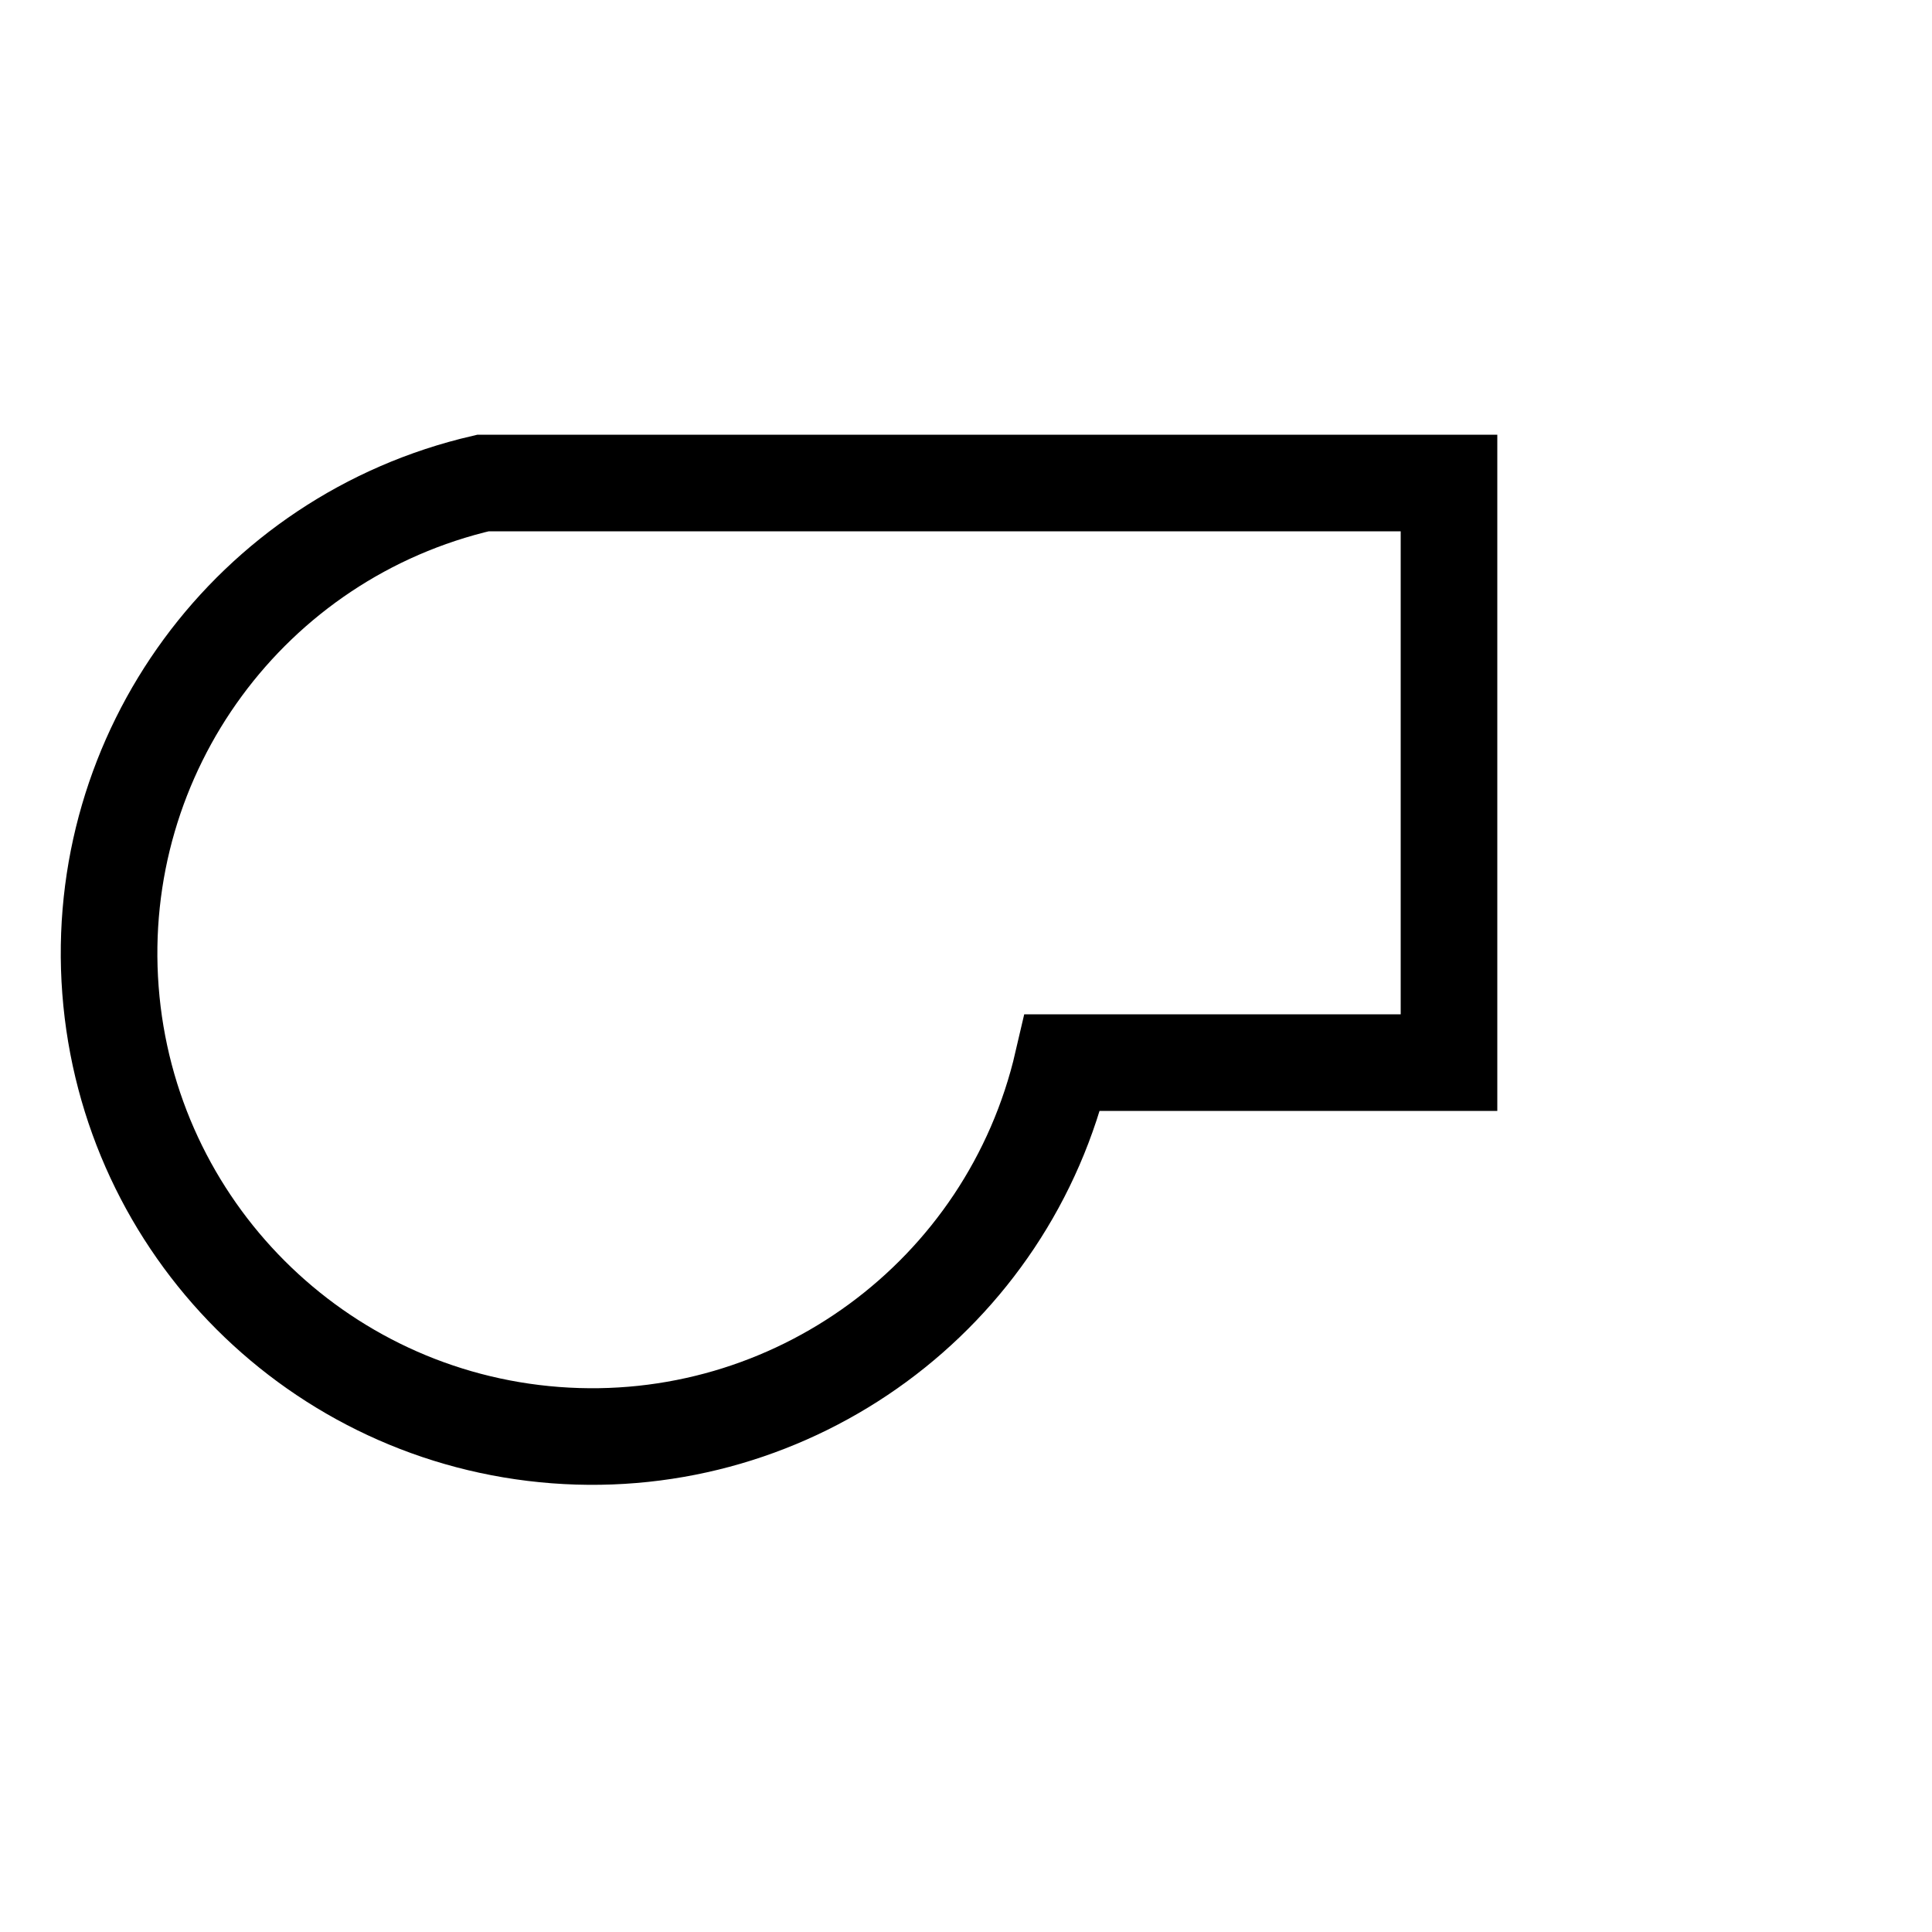
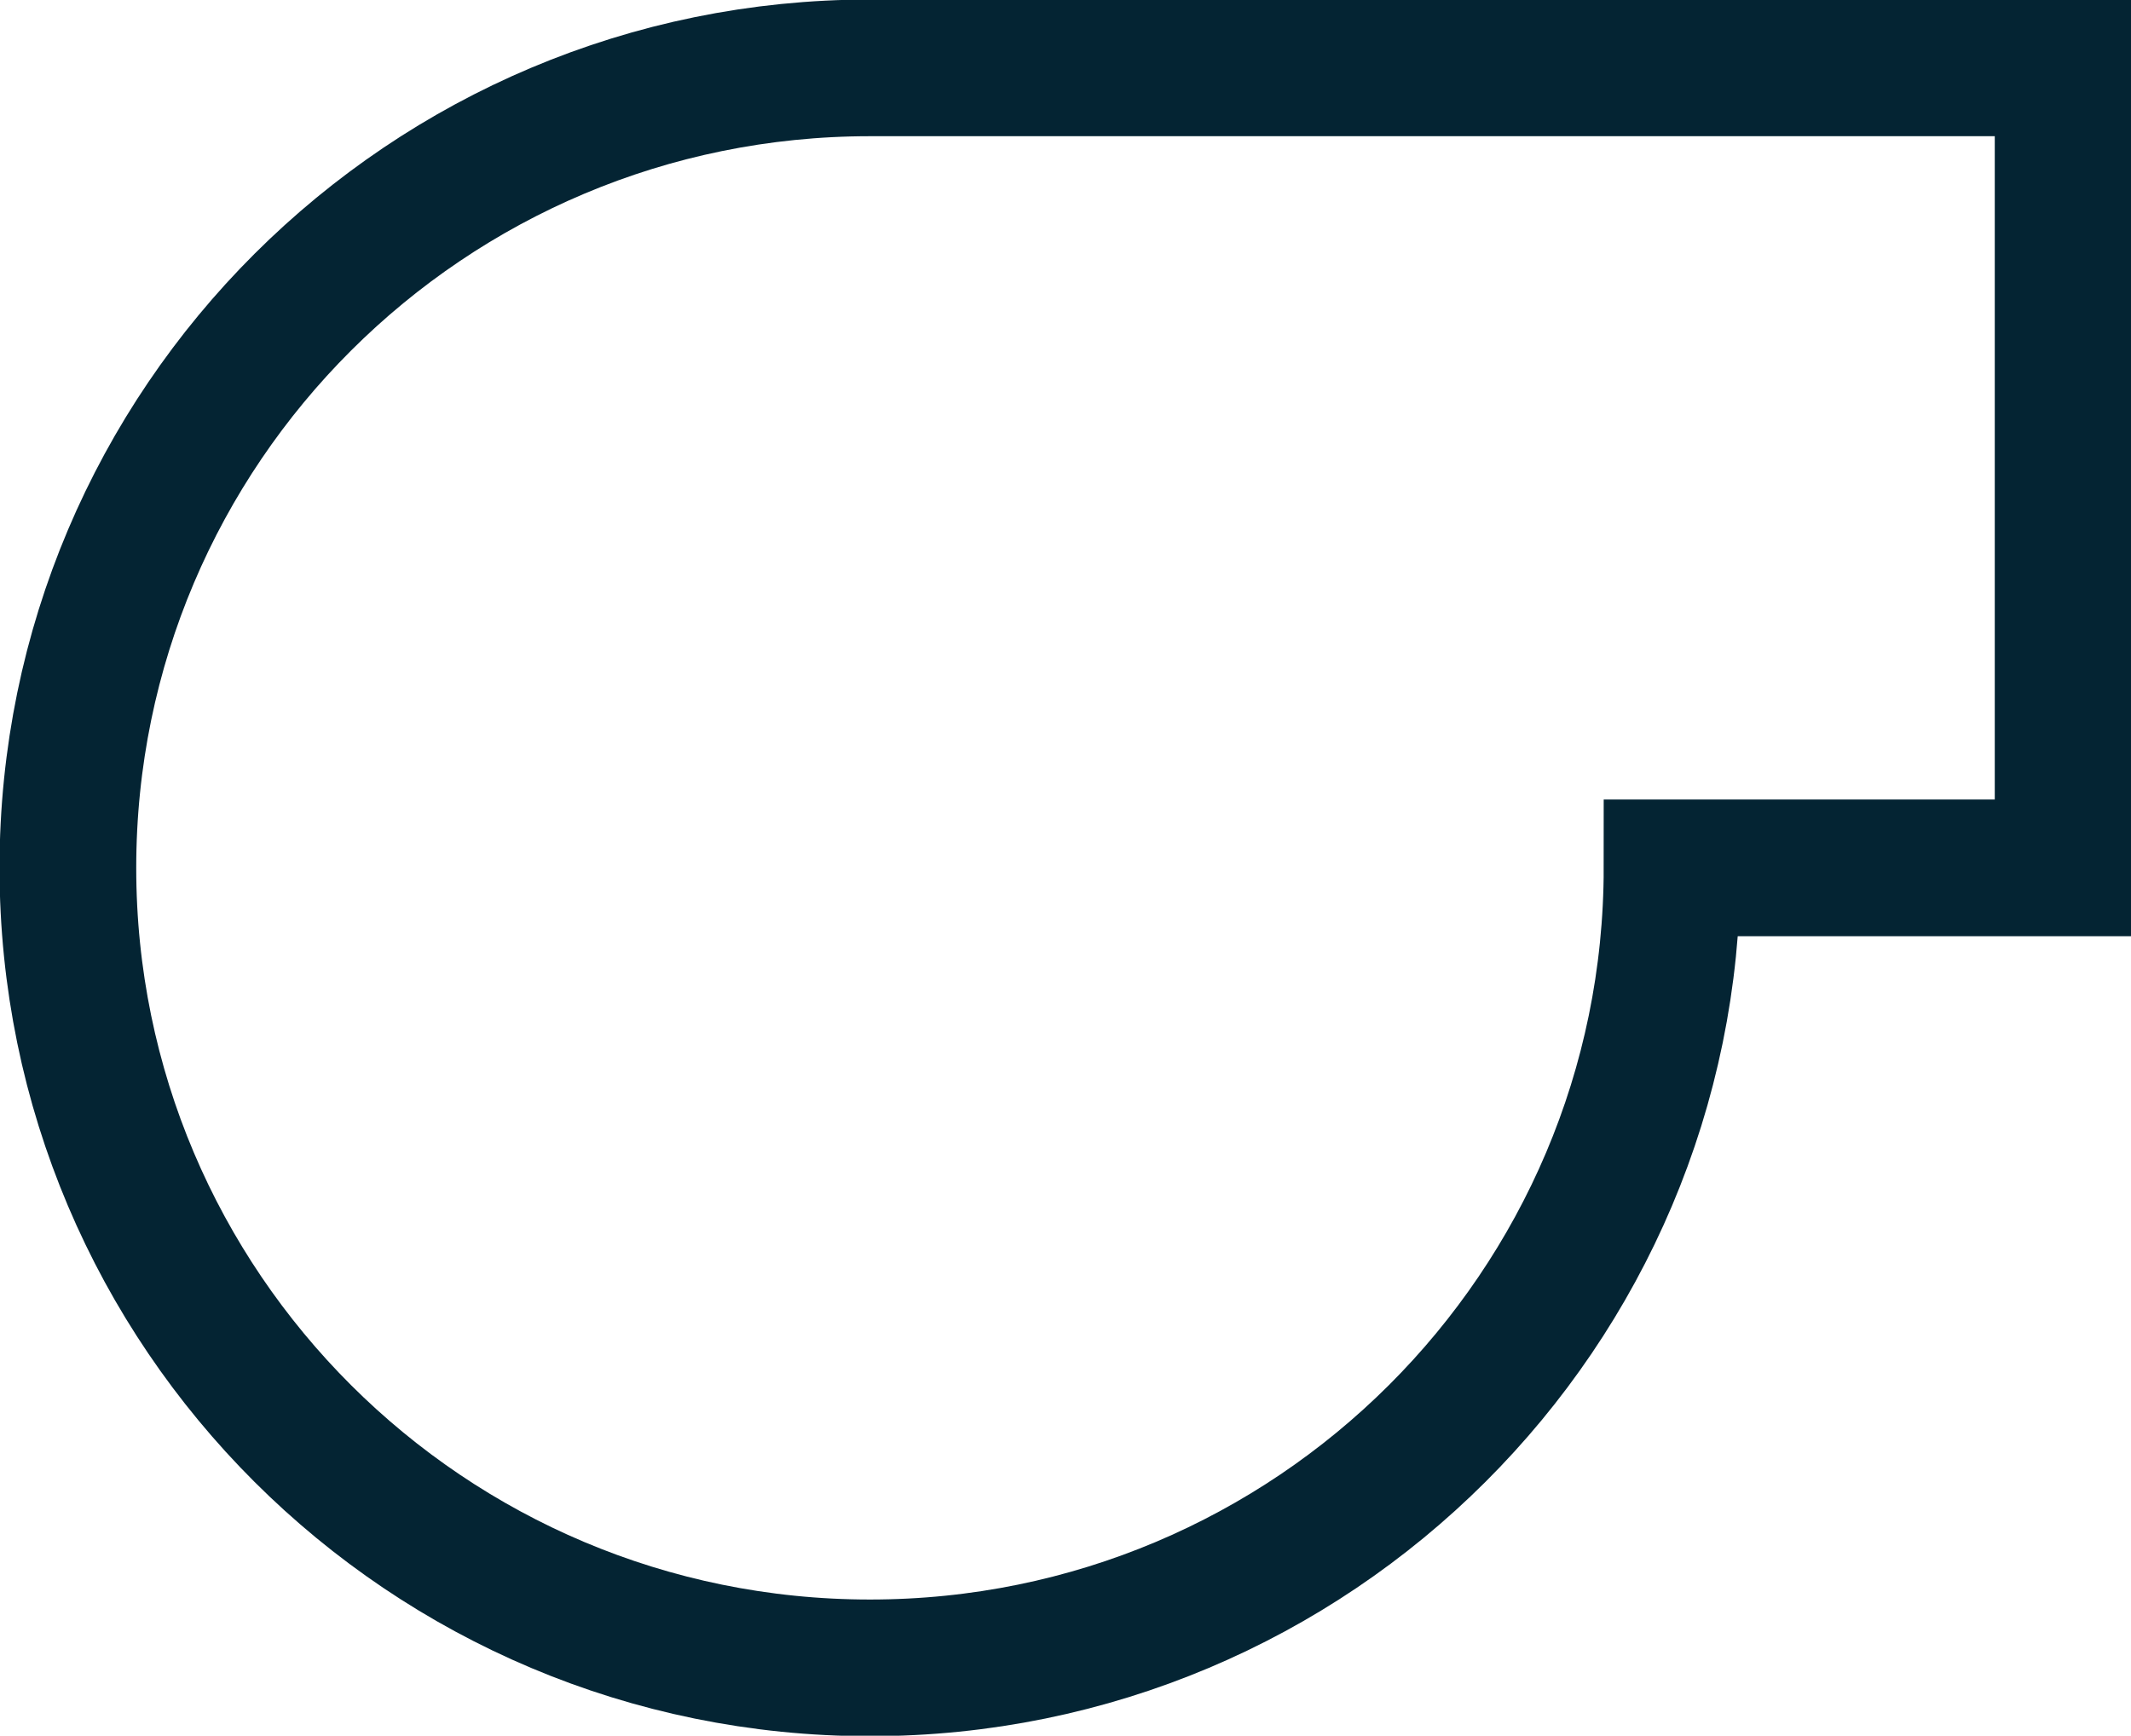
- <svg xmlns="http://www.w3.org/2000/svg" viewBox="0 0 100 100" width="30" height="30">
-   <path d="M 25,25        L 25,25        L 75,25        L 75,55        L 55,55        A 25,25 0 1 1 25,25        Z" fill="none" stroke="#000000" stroke-width="5" />
+ <svg xmlns="http://www.w3.org/2000/svg" viewBox="0 0 518 422" width="518" height="422" xml:space="preserve" overflow="hidden">
+   <g transform="translate(-1784 -697)">
+     <path d="M1995.47 713.5 2285.5 713.5 2285.5 908 2190.44 908C2190.44 1015.42 2103.15 1102.5 1995.47 1102.5 1887.79 1102.5 1800.5 1015.42 1800.5 908 1800.5 800.581 1887.79 713.5 1995.47 713.5Z" stroke="#042433" stroke-width="33.229" stroke-miterlimit="8" fill="none" fill-rule="evenodd" />
+   </g>
</svg>
